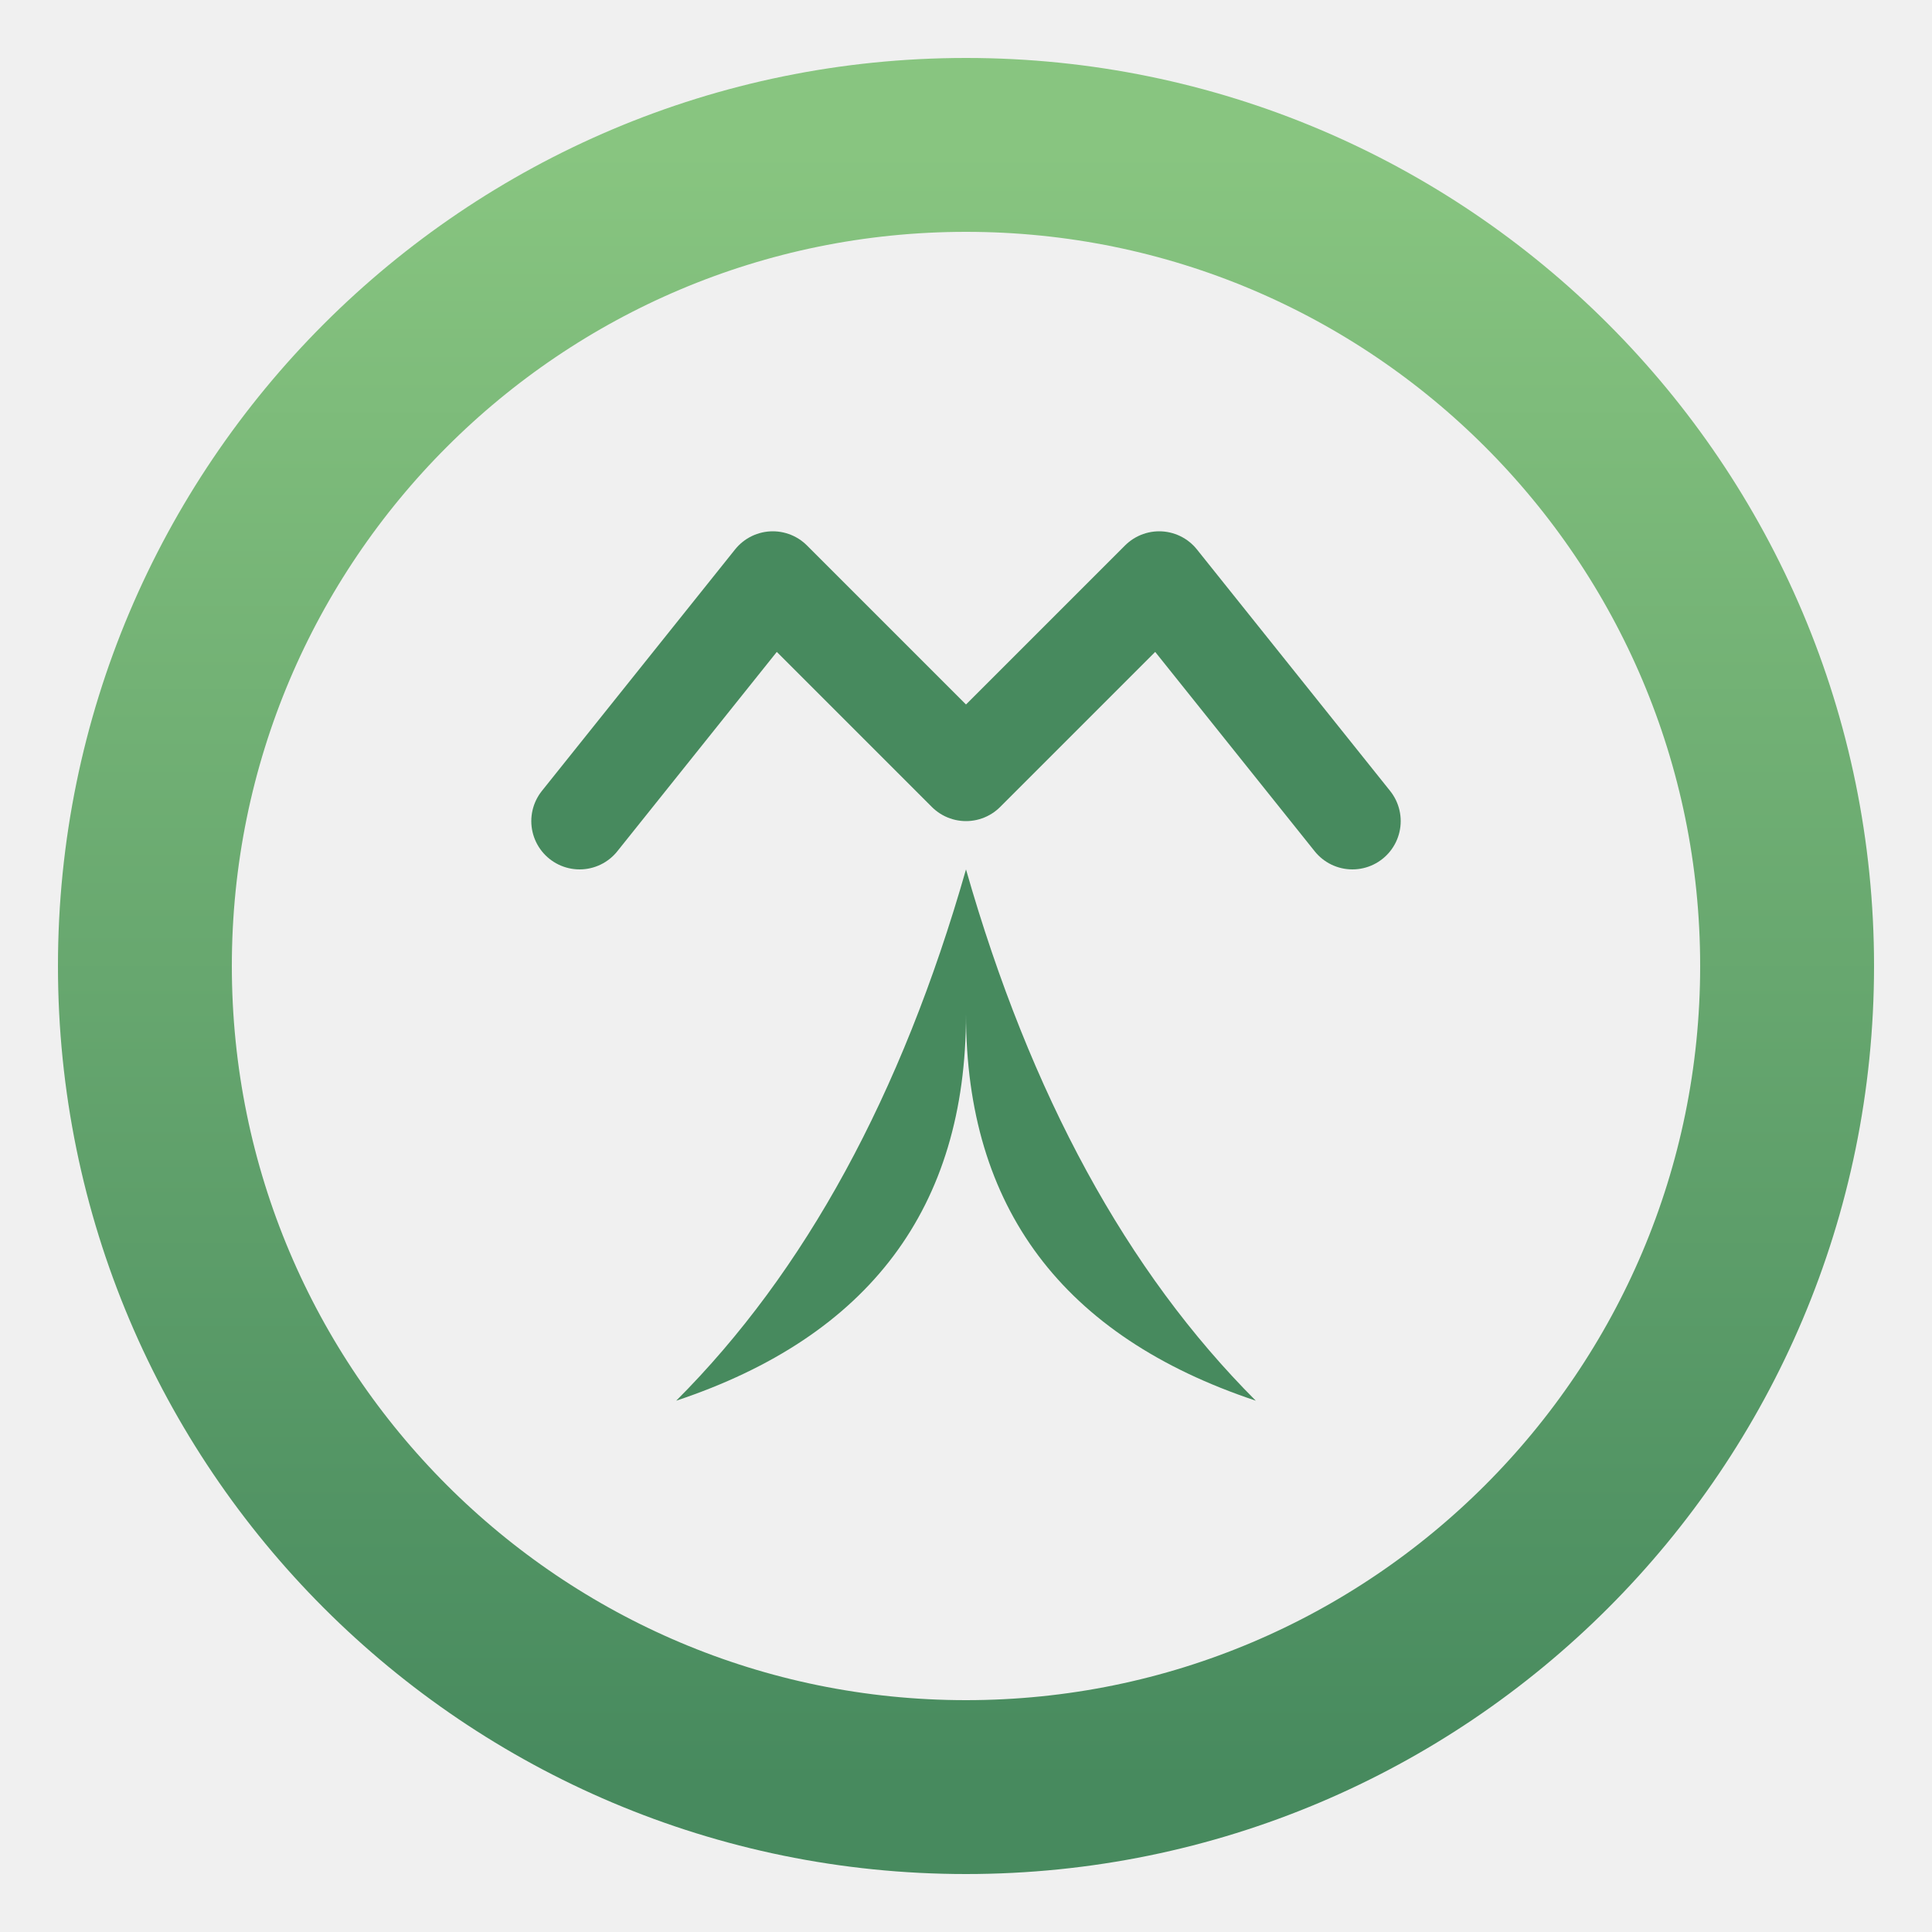
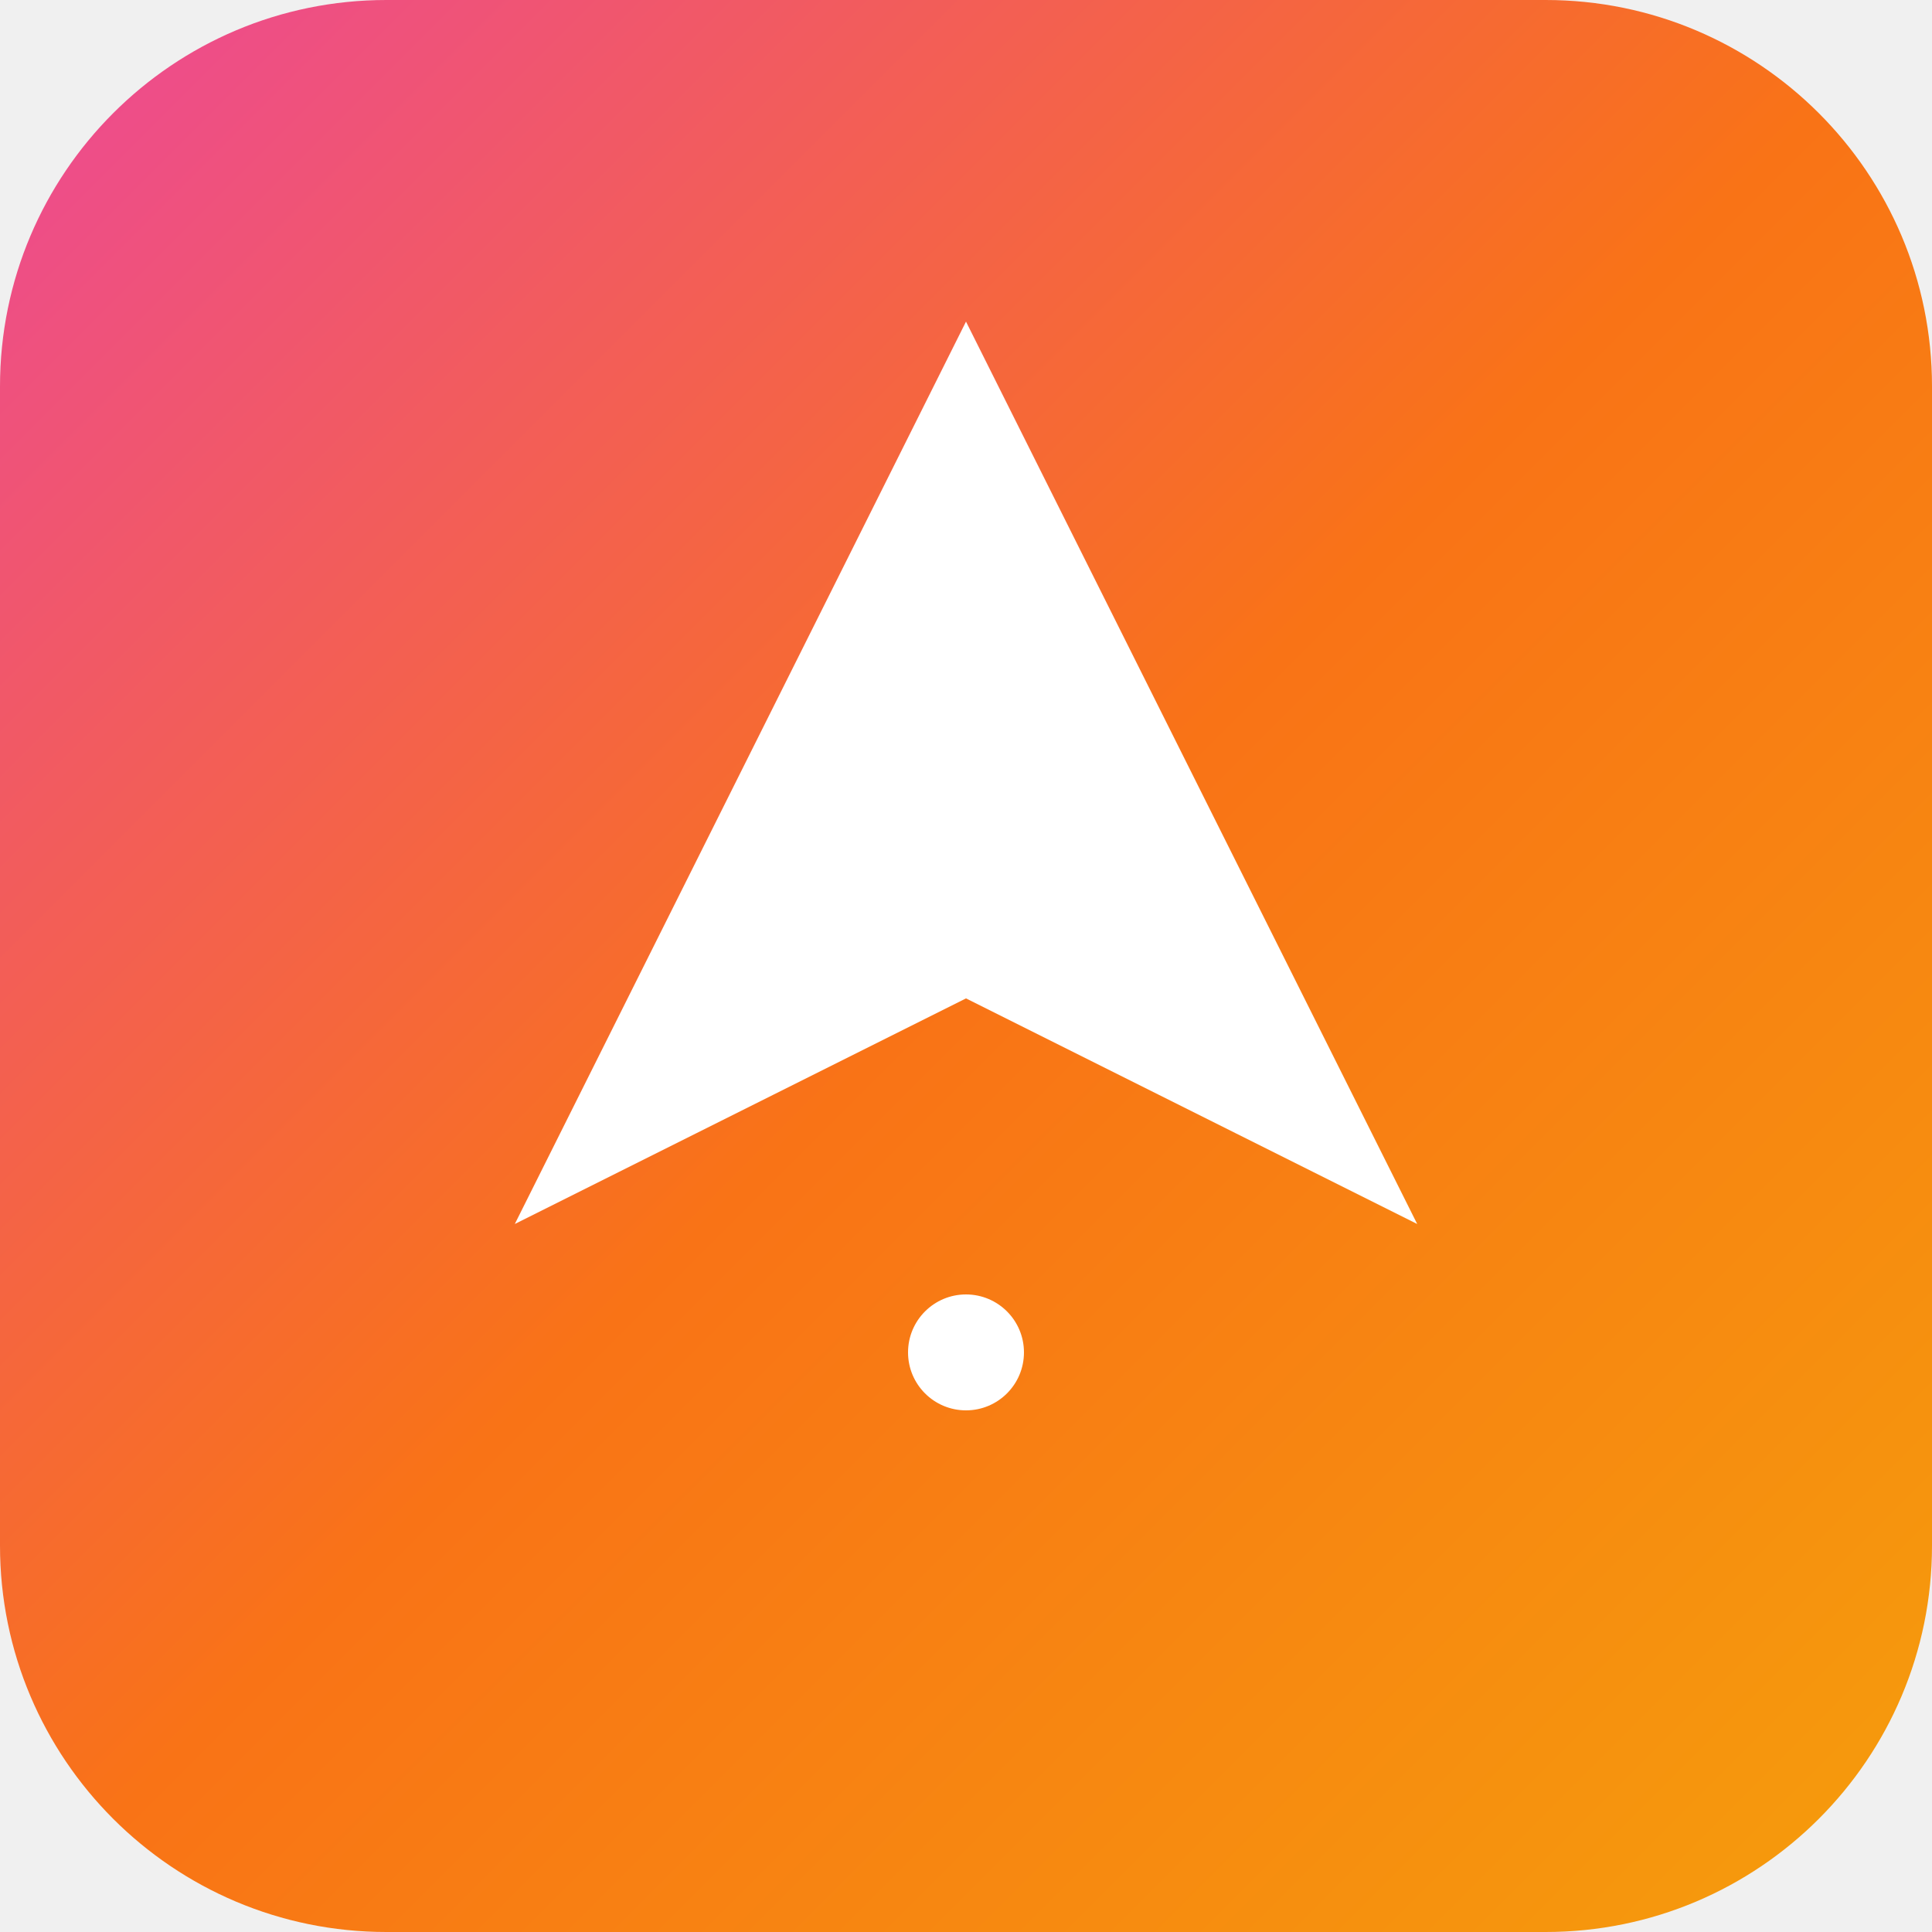
- <svg xmlns="http://www.w3.org/2000/svg" viewBox="0 0 200 200">
+ <svg xmlns="http://www.w3.org/2000/svg" viewBox="0 0 100 100">
  <defs>
-     <linearGradient id="qGrad" x1="0%" y1="0%" x2="0%" y2="100%">
-       <stop offset="0%" style="stop-color:#88c580;stop-opacity:1" />
-       <stop offset="100%" style="stop-color:#478a5e;stop-opacity:1" />
+     <linearGradient id="qhapaqGradient" x1="0%" y1="0%" x2="100%" y2="100%">
+       <stop offset="0%" style="stop-color:#ec4899;stop-opacity:1" />
+       <stop offset="50%" style="stop-color:#f97316;stop-opacity:1" />
+       <stop offset="100%" style="stop-color:#f59e0b;stop-opacity:1" />
    </linearGradient>
  </defs>
-   <circle cx="100" cy="100" r="85" fill="none" stroke="url(#qGrad)" stroke-width="18" />
-   <path d="M 60 85 L 80 60 L 100 80 L 120 60 L 140 85" fill="none" stroke="#478a5e" stroke-width="10" stroke-linecap="round" stroke-linejoin="round" />
-   <path d="M 100 90 Q 90 125 70 145 Q 100 135 100 105 Q 100 135 130 145 Q 110 125 100 90" fill="#478a5e" />
+   <rect width="100" height="100" rx="20" fill="url(#qhapaqGradient)" />
+   <path d="M50 20 L30 60 L50 50 L70 60 Z" fill="white" stroke="white" stroke-width="3" />
+   <circle cx="50" cy="70" r="3" fill="white" />
</svg>
